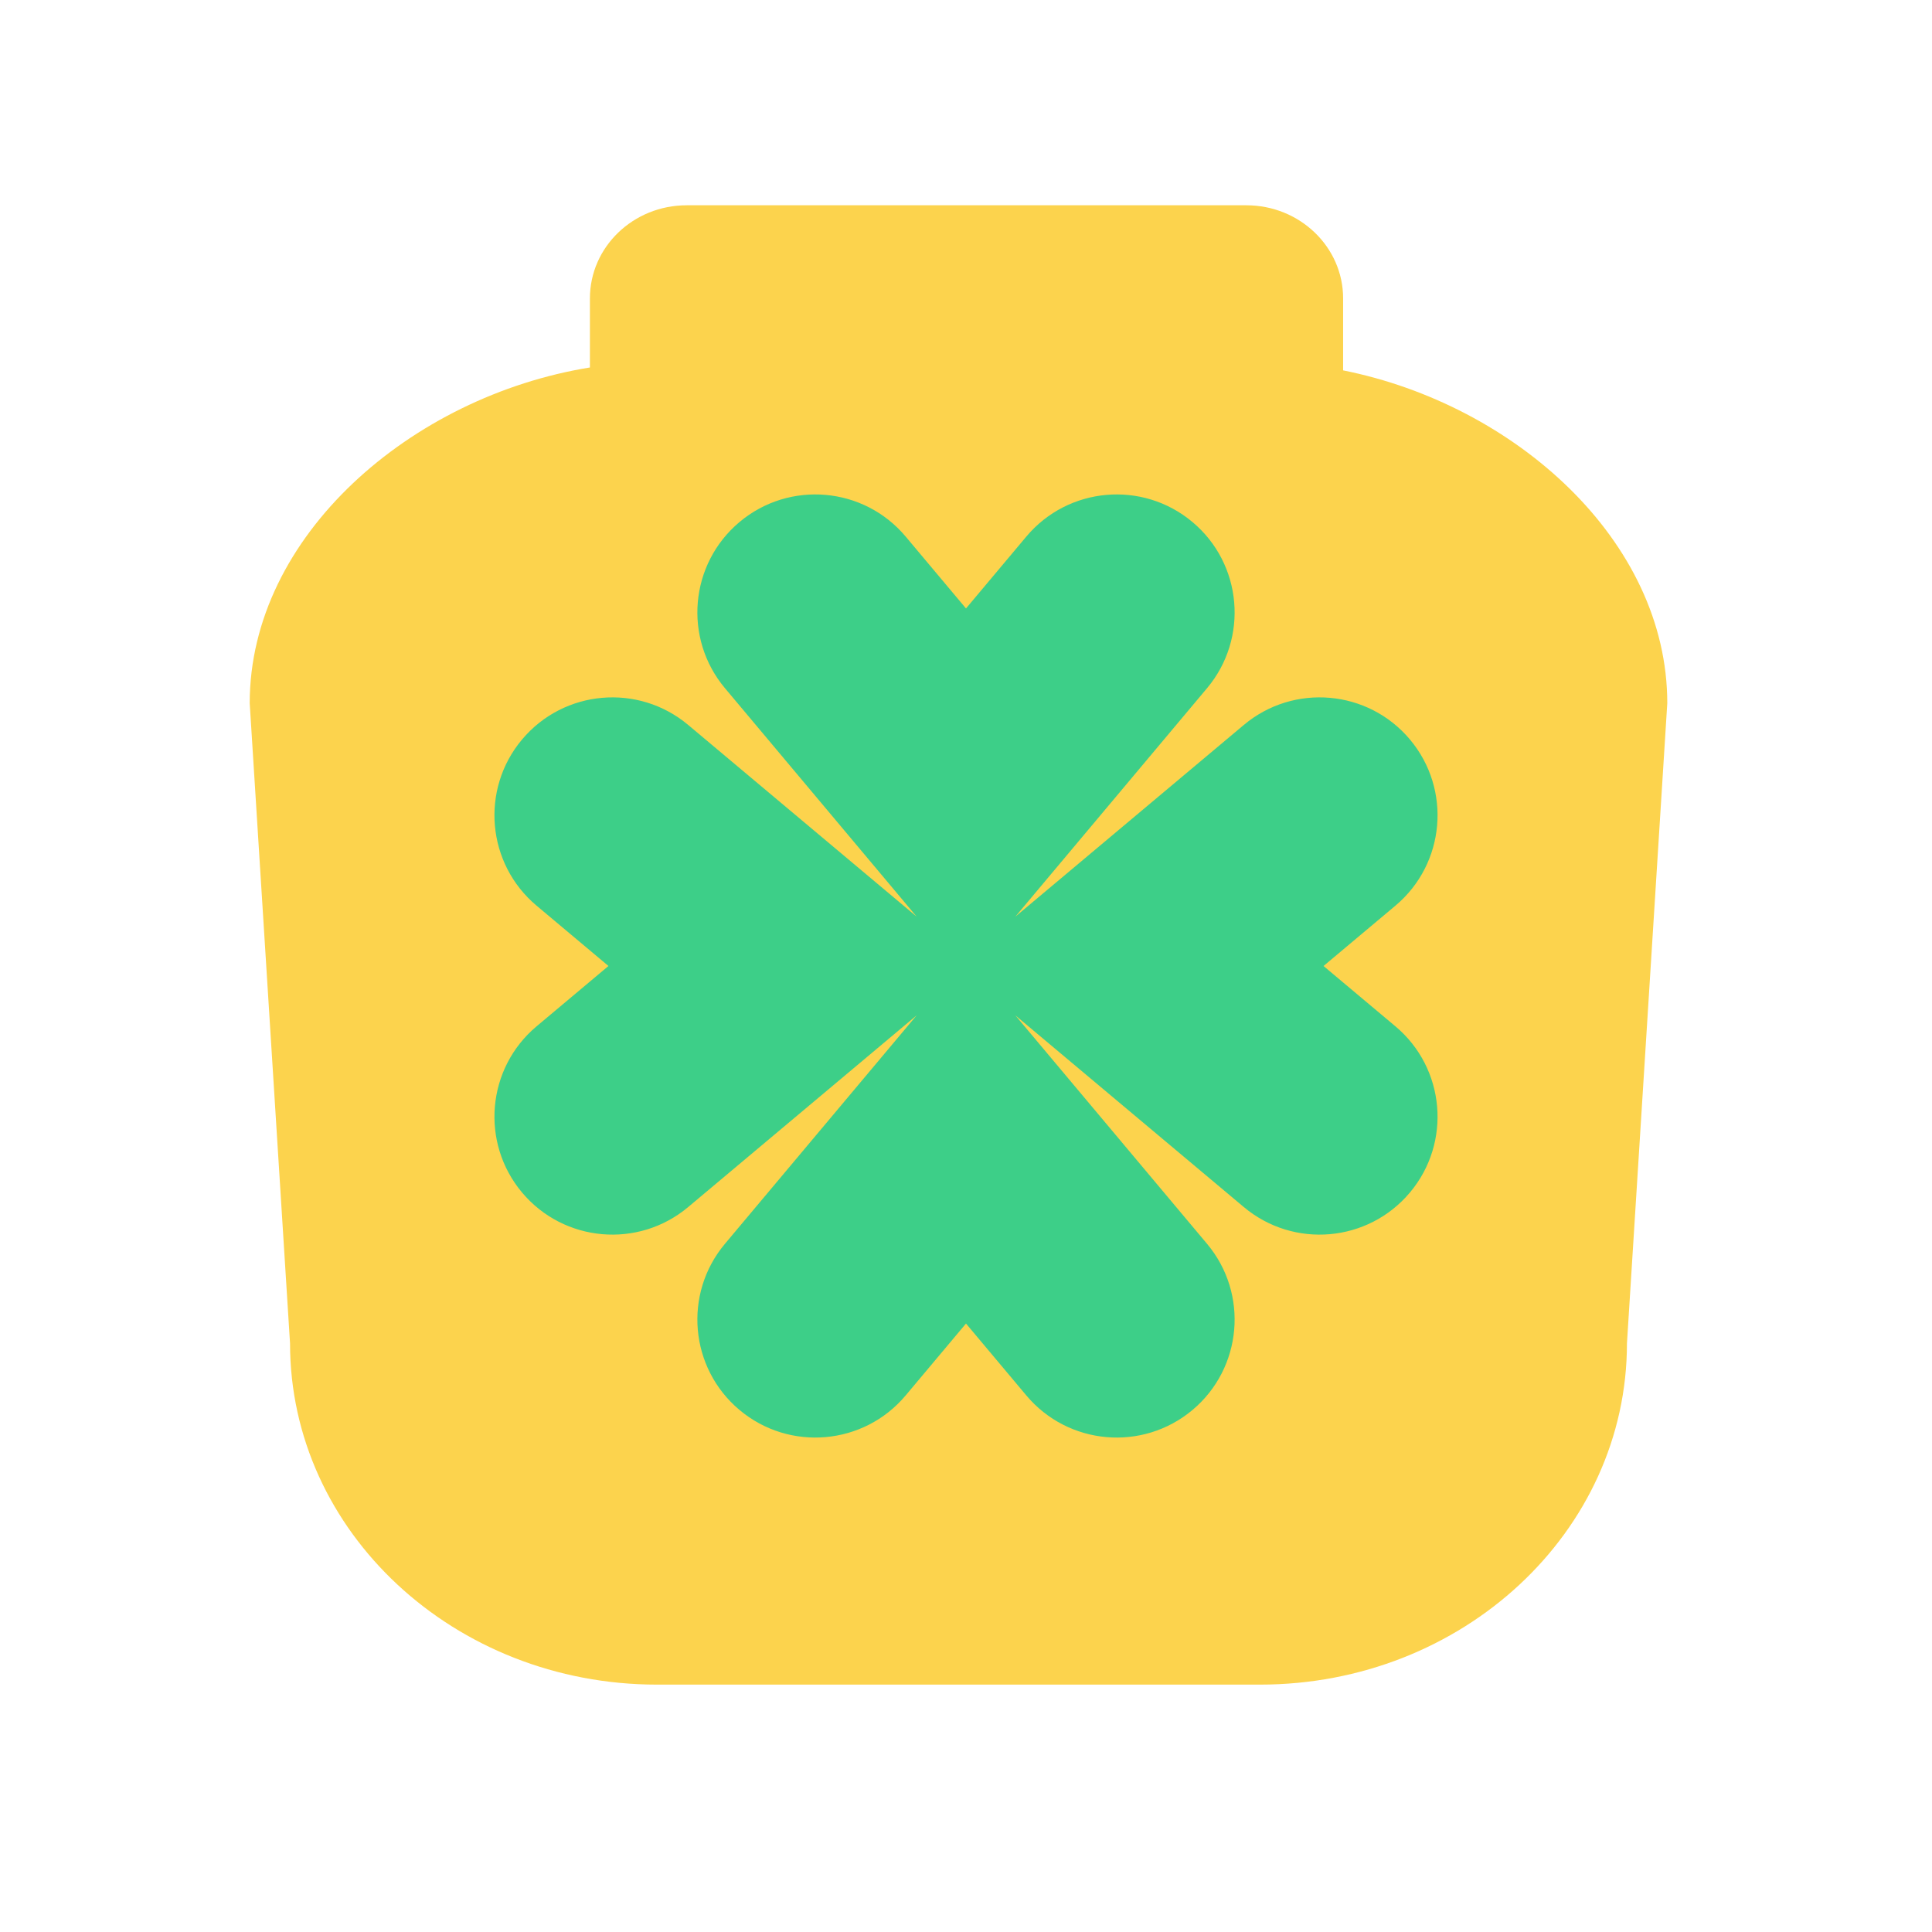
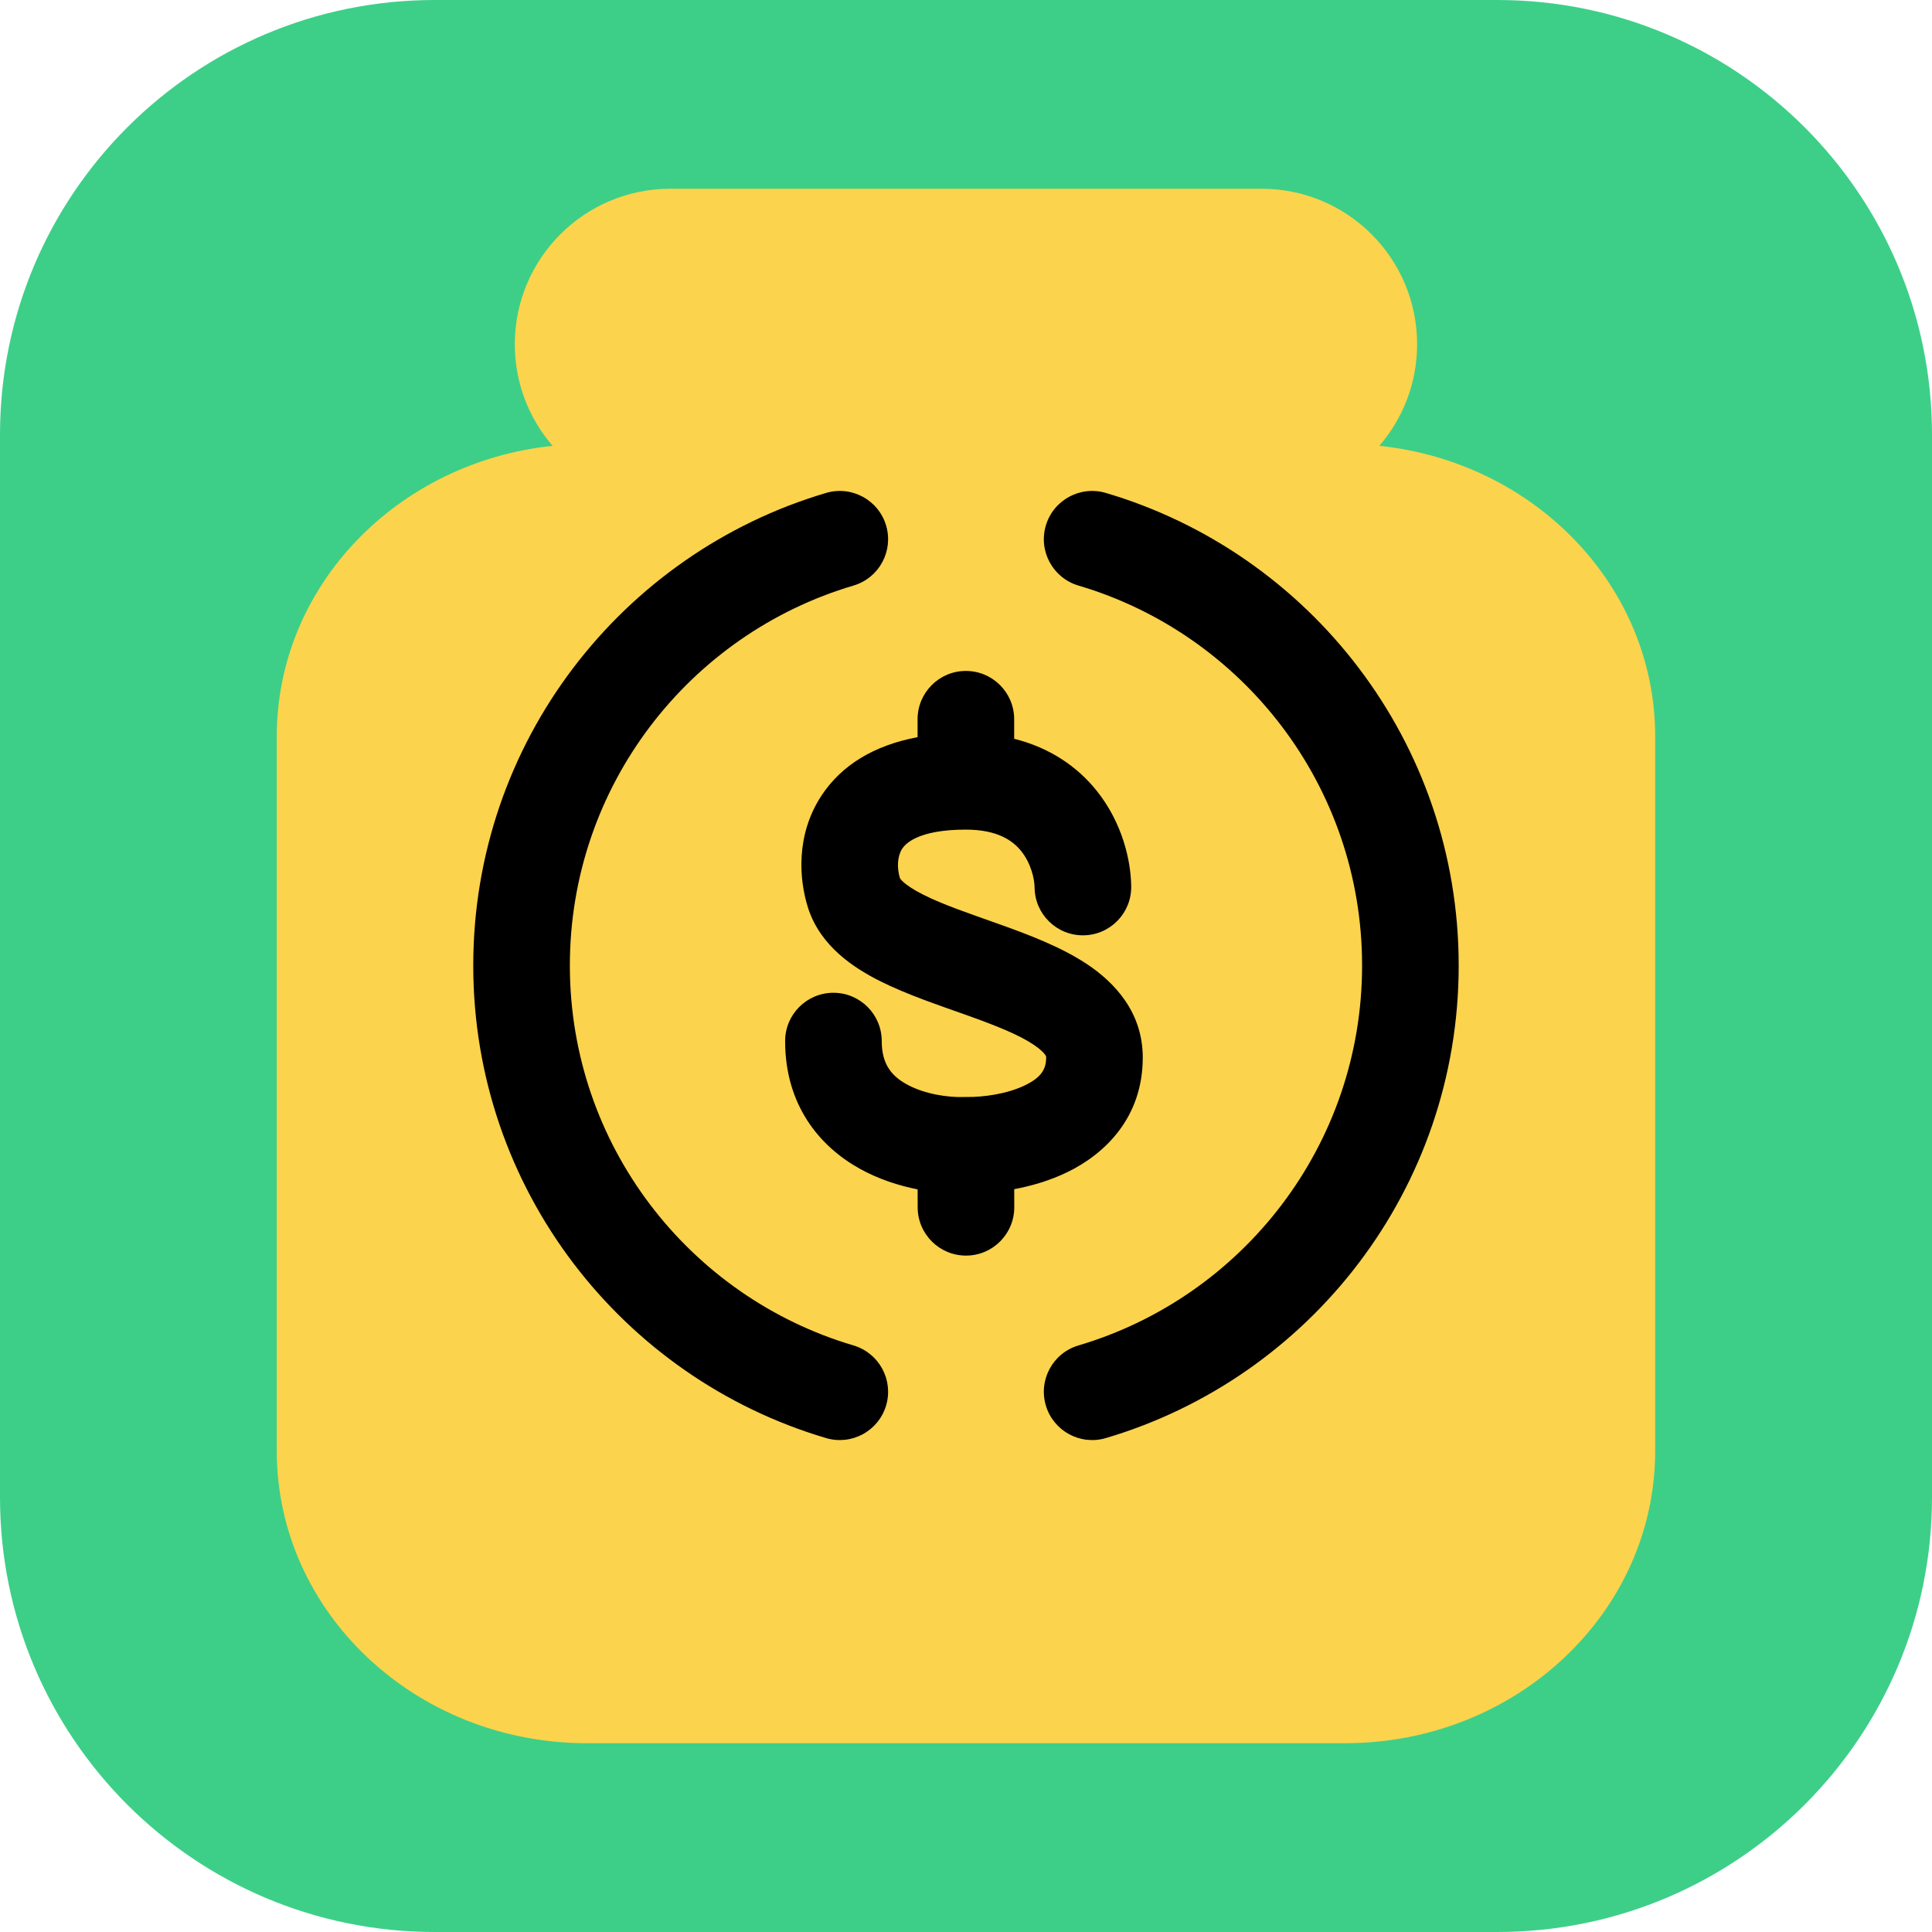
<svg xmlns="http://www.w3.org/2000/svg" width="512" height="512" viewBox="0 0 512 512" fill="none">
-   <path d="M156.334 79.073V97.385C109.061 105.022 66.174 141.953 66.174 186.361L76.862 356.018C76.862 405.957 120.41 446.441 174.129 446.441H333.893C387.611 446.441 431.159 405.957 431.159 356.018L441.848 186.361C441.848 143.289 401.502 107.25 355.94 98.153V79.073C355.94 65.448 344.455 54.402 330.287 54.402H181.987C167.819 54.402 156.334 65.448 156.334 79.073Z" fill="#FCD34D" />
-   <path d="M242.919 242.917L192.124 182.379C181.027 169.155 182.752 149.442 195.976 138.344C209.2 127.249 228.915 128.974 240.011 142.195L256 161.249L271.986 142.199C283.082 128.974 302.798 127.249 316.021 138.347C329.246 149.442 330.971 169.158 319.875 182.383L269.078 242.924L329.617 192.125C342.842 181.027 362.555 182.752 373.653 195.977C384.748 209.202 383.023 228.915 369.801 240.013L350.748 256.001L369.798 271.987C383.023 283.082 384.748 302.798 373.65 316.023C362.555 329.247 342.839 330.972 329.614 319.874L269.08 269.082L319.875 329.62C330.971 342.845 329.246 362.558 316.023 373.656C302.798 384.751 283.084 383.026 271.987 369.804L255.998 350.751L240.013 369.801C228.917 383.026 209.2 384.751 195.977 373.653C182.752 362.558 181.027 342.841 192.124 329.617L242.921 269.076L182.382 319.874C169.157 330.972 149.444 329.248 138.346 316.023C127.251 302.798 128.976 283.085 142.197 271.987L161.249 255.998L142.201 240.013C128.976 228.918 127.249 209.202 138.347 195.977C149.442 182.752 169.158 181.027 182.385 192.125L242.919 242.917Z" fill="#3DCF88" />
+   <path d="M2.23802e-05 115.2C2.23802e-05 51.577 51.577 2.23802e-05 115.2 2.23802e-05H396.8C460.423 2.23802e-05 512 51.577 512 115.2V396.8C512 460.423 460.423 512 396.8 512H115.2C51.577 512 2.23802e-05 460.423 2.23802e-05 396.8V115.2Z" fill="#3DCF88" />
+   <path d="M375.549 91.222C375.549 101.519 371.772 110.933 365.528 118.155C406.648 122.415 438.639 155.262 438.639 195.151V384.506C438.639 427.288 401.841 461.97 356.448 461.97H155.537C110.144 461.97 73.346 427.288 73.346 384.506V195.151C73.346 155.263 105.335 122.416 146.453 118.156C140.209 110.933 136.432 101.519 136.432 91.222C136.432 68.466 154.879 50.02 177.635 50.02H334.347C357.102 50.02 375.549 68.466 375.549 91.222Z" fill="#FCD34D" />
+   <path d="M125.418 255.87C125.418 196.615 164.882 146.607 218.93 130.632C225.709 128.631 232.827 132.504 234.83 139.282C236.832 146.061 232.959 153.179 226.18 155.182C182.714 168.03 151.018 208.267 151.018 255.87C151.019 303.473 182.714 343.71 226.18 356.557C232.96 358.561 236.834 365.678 234.83 372.457C232.827 379.234 225.708 383.107 218.93 381.107C164.883 365.133 125.419 315.124 125.418 255.87ZM360.968 255.87C360.968 208.267 329.272 168.03 285.805 155.182C279.027 153.179 275.154 146.061 277.155 139.282C279.159 132.504 286.277 128.631 293.055 130.632C347.103 146.607 386.568 196.615 386.568 255.87C386.567 315.124 347.103 365.133 293.055 381.107C286.278 383.107 279.159 379.234 277.155 372.457C275.152 365.678 279.026 358.561 285.805 356.557C329.272 343.71 360.967 303.473 360.968 255.87ZM208.068 275.895C208.07 268.828 213.8 263.095 220.868 263.095C227.936 263.095 233.666 268.828 233.668 275.895C233.668 282.044 236.299 285.136 240.243 287.332C244.946 289.951 251.234 290.871 255.493 290.72L255.83 290.707H256.168C260.537 290.787 266.907 289.915 271.655 287.607C275.935 285.527 277.242 283.355 277.243 280.245C277.243 280.026 277.235 279.9 276.993 279.545C276.635 279.021 275.771 278.081 273.893 276.832C269.913 274.185 263.998 271.819 256.268 269.057C249.212 266.537 240.385 263.607 233.205 259.995C226.413 256.577 217.394 250.812 214.13 240.557C211.716 232.964 210.907 221.244 217.643 210.932C222.98 202.762 231.671 197.505 243.168 195.357V190.632C243.156 183.564 248.875 177.821 255.943 177.807C263.011 177.795 268.754 183.514 268.768 190.582V195.782C278.248 198.165 285.513 203.168 290.63 209.557C297.409 218.022 299.7 227.958 299.78 234.932C299.86 241.999 294.197 247.787 287.13 247.87C280.062 247.951 274.262 242.289 274.18 235.22C274.152 232.855 273.211 228.778 270.643 225.57C268.515 222.913 264.533 219.858 255.943 219.857C243.165 219.857 239.881 223.709 239.08 224.932C237.855 226.809 237.6 229.909 238.518 232.795C238.435 232.535 238.973 234.229 244.718 237.12C250.082 239.819 256.801 242.058 264.88 244.945C272.28 247.589 281.097 250.873 288.068 255.507C295.221 260.265 302.843 268.129 302.843 280.245C302.842 296.239 292.783 305.806 282.855 310.632C278.267 312.863 273.384 314.276 268.78 315.145L268.793 319.92C268.805 326.989 263.087 332.732 256.018 332.745C248.95 332.757 243.206 327.038 243.193 319.97L243.18 315.195C238.152 314.206 232.801 312.483 227.793 309.695C217.125 303.754 208.068 292.824 208.068 275.895Z" fill="black" />
</svg>
